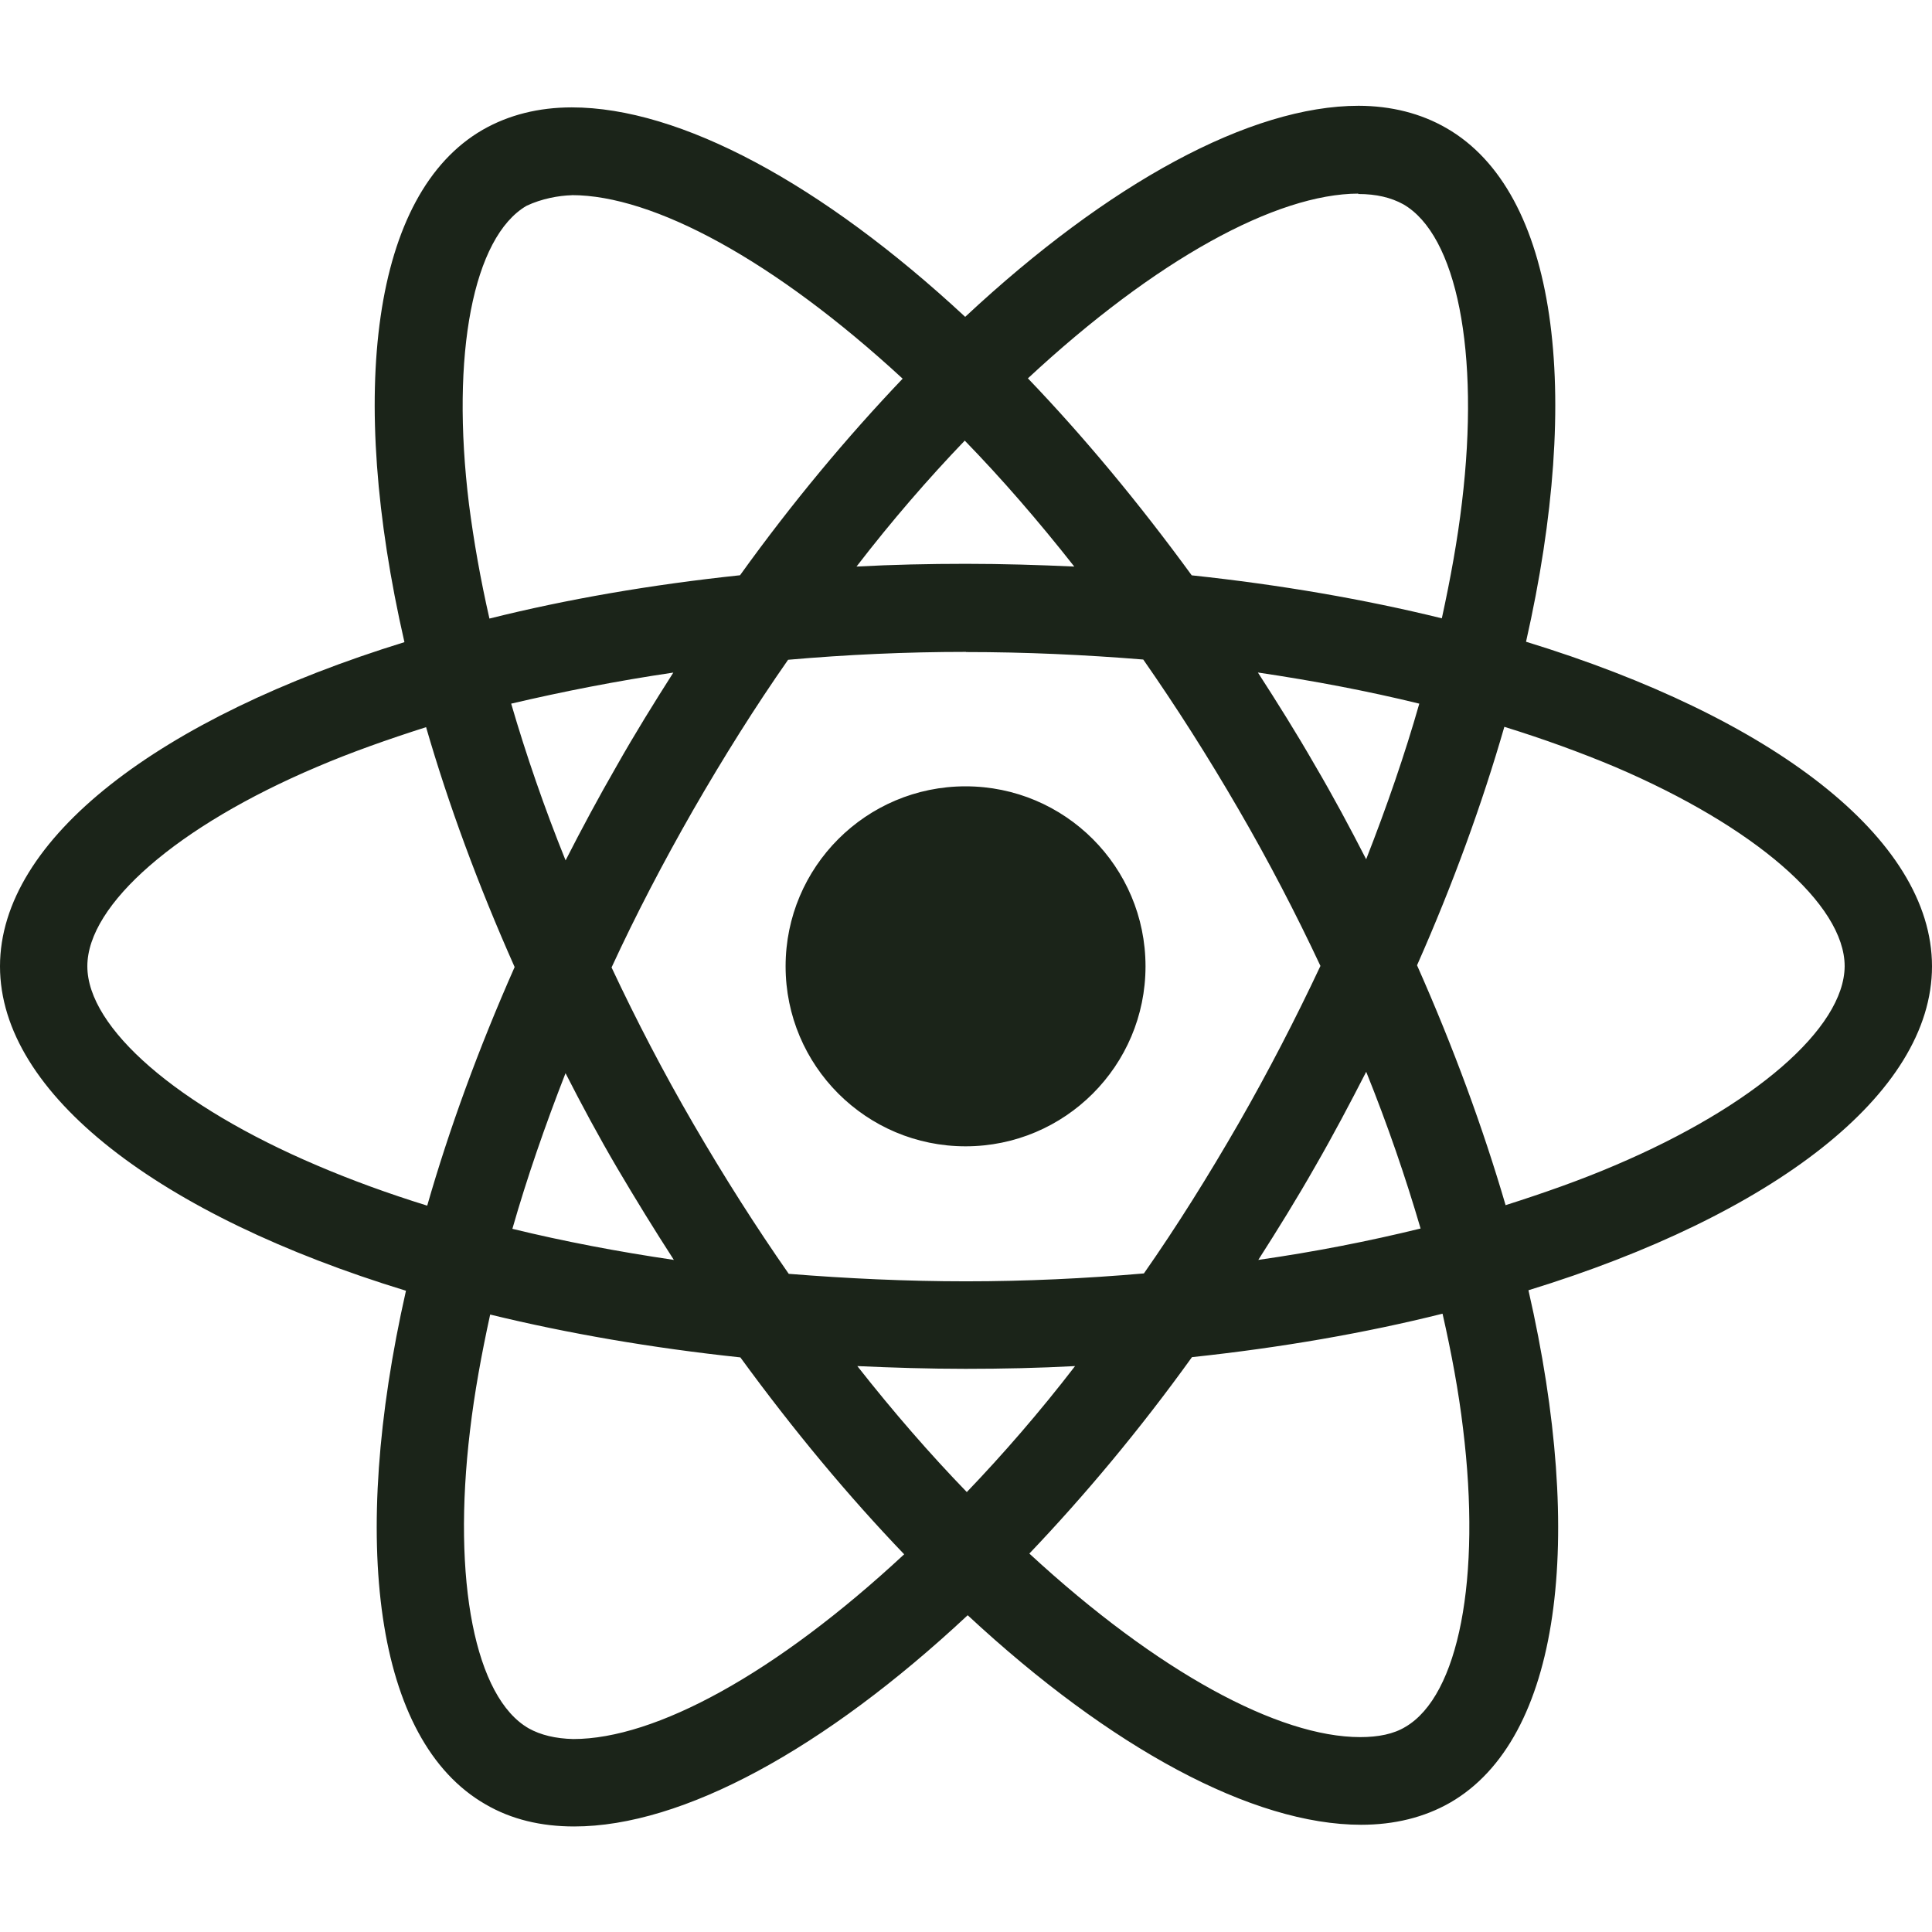
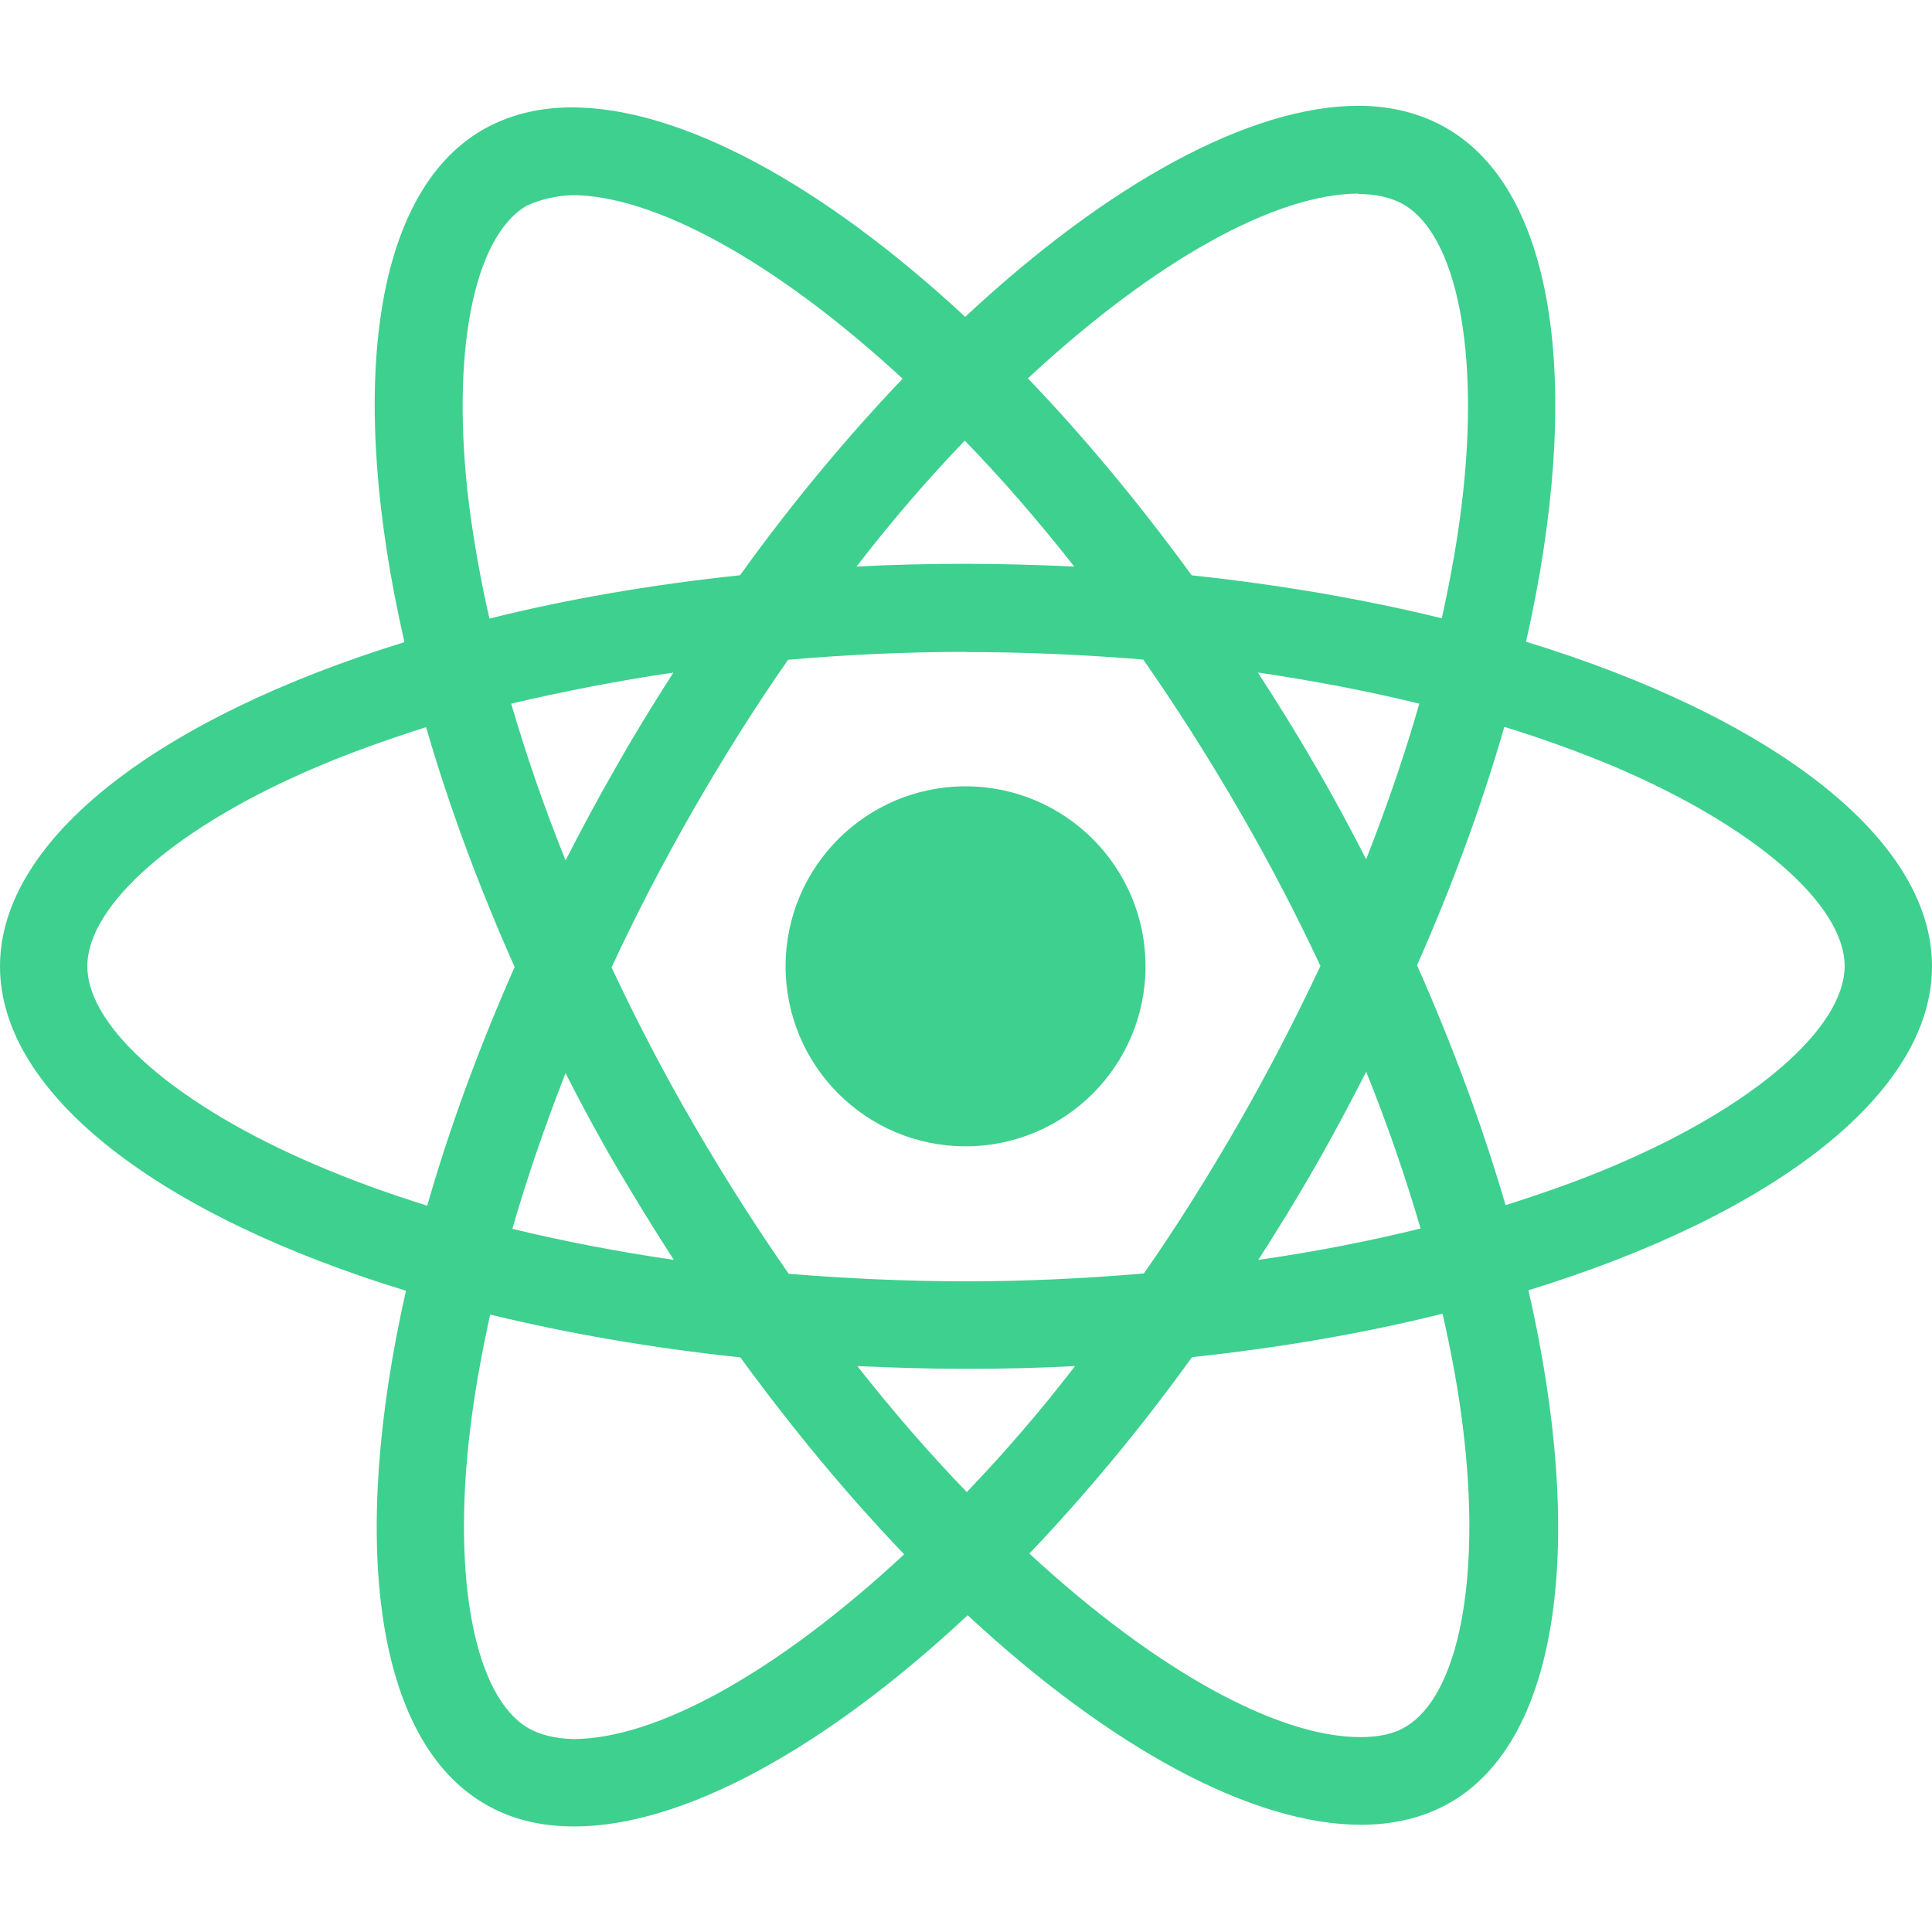
- <svg xmlns="http://www.w3.org/2000/svg" role="img" viewBox="0 0 24 24" fill="#1b2419">
+ <svg xmlns="http://www.w3.org/2000/svg" role="img" viewBox="0 0 24 24" fill="#3ed08e">
  <path d="M14.23 12.004a2.236 2.236 0 0 1-2.235 2.236 2.236 2.236 0 0 1-2.236-2.236 2.236 2.236 0 0 1 2.235-2.236 2.236 2.236 0 0 1 2.236 2.236zm2.648-10.69c-1.346 0-3.107.96-4.888 2.622-1.78-1.653-3.542-2.602-4.887-2.602-.41 0-.783.093-1.106.278-1.375.793-1.683 3.264-.973 6.365C1.98 8.917 0 10.42 0 12.004c0 1.59 1.99 3.097 5.043 4.03-.704 3.113-.39 5.588.988 6.38.32.187.69.275 1.102.275 1.345 0 3.107-.96 4.888-2.624 1.78 1.654 3.542 2.603 4.887 2.603.41 0 .783-.09 1.106-.275 1.374-.792 1.683-3.263.973-6.365C22.02 15.096 24 13.59 24 12.004c0-1.59-1.99-3.097-5.043-4.032.704-3.11.39-5.587-.988-6.38-.318-.184-.688-.277-1.092-.278zm-.005 1.09v.006c.225 0 .406.044.558.127.666.382.955 1.835.73 3.704-.054.46-.142.945-.25 1.44-.96-.236-2.006-.417-3.107-.534-.66-.905-1.345-1.727-2.035-2.447 1.592-1.48 3.087-2.292 4.105-2.295zm-9.77.02c1.012 0 2.514.808 4.11 2.28-.686.72-1.37 1.537-2.02 2.442-1.107.117-2.154.298-3.113.538-.112-.49-.195-.964-.254-1.42-.23-1.868.054-3.32.714-3.707.19-.09.4-.127.563-.132zm4.882 3.05c.455.468.91.992 1.36 1.564-.44-.02-.89-.034-1.345-.034-.46 0-.915.01-1.36.034.44-.572.895-1.096 1.345-1.565zM12 8.1c.74 0 1.477.034 2.202.093.406.582.802 1.203 1.183 1.86.372.64.71 1.29 1.018 1.946-.308.655-.646 1.31-1.013 1.95-.38.66-.773 1.288-1.18 1.87-.728.063-1.466.098-2.21.098-.74 0-1.477-.035-2.202-.093-.406-.582-.802-1.204-1.183-1.86-.372-.64-.71-1.29-1.018-1.946.303-.657.646-1.313 1.013-1.954.38-.66.773-1.286 1.18-1.868.728-.064 1.466-.098 2.21-.098zm-3.635.254c-.24.377-.48.763-.704 1.16-.225.39-.435.782-.635 1.174-.265-.656-.49-1.31-.676-1.947.64-.15 1.315-.283 2.015-.386zm7.26 0c.695.103 1.365.23 2.006.387-.18.632-.405 1.282-.66 1.933-.2-.39-.41-.783-.64-1.174-.225-.392-.465-.774-.705-1.146zm3.063.675c.484.15.944.317 1.375.498 1.732.74 2.852 1.708 2.852 2.476-.005.768-1.125 1.74-2.857 2.475-.42.18-.88.342-1.355.493-.28-.958-.646-1.956-1.1-2.98.45-1.017.81-2.01 1.085-2.964zm-13.395.004c.278.96.645 1.957 1.1 2.98-.45 1.017-.812 2.01-1.086 2.964-.484-.15-.944-.318-1.37-.5-1.732-.737-2.852-1.706-2.852-2.474 0-.768 1.12-1.742 2.852-2.476.42-.18.88-.342 1.356-.494zm11.678 4.28c.265.657.49 1.312.676 1.948-.64.157-1.316.29-2.016.39.24-.375.48-.762.705-1.158.225-.39.435-.788.636-1.18zm-9.945.02c.2.392.41.783.64 1.175.23.39.465.772.705 1.143-.695-.102-1.365-.23-2.006-.386.18-.63.406-1.282.66-1.933zM17.92 16.32c.112.493.2.968.254 1.423.23 1.868-.054 3.32-.714 3.708-.147.09-.338.128-.563.128-1.012 0-2.514-.807-4.11-2.28.686-.72 1.37-1.536 2.02-2.44 1.107-.118 2.154-.3 3.113-.54zm-11.83.01c.96.234 2.006.415 3.107.532.66.905 1.345 1.727 2.035 2.446-1.595 1.483-3.092 2.295-4.11 2.295-.22-.005-.406-.05-.553-.132-.666-.38-.955-1.834-.73-3.703.054-.46.142-.944.25-1.438zm4.56.64c.44.02.89.034 1.345.034.46 0 .915-.01 1.36-.034-.44.572-.895 1.095-1.345 1.565-.455-.47-.91-.993-1.36-1.565z" />
</svg>
